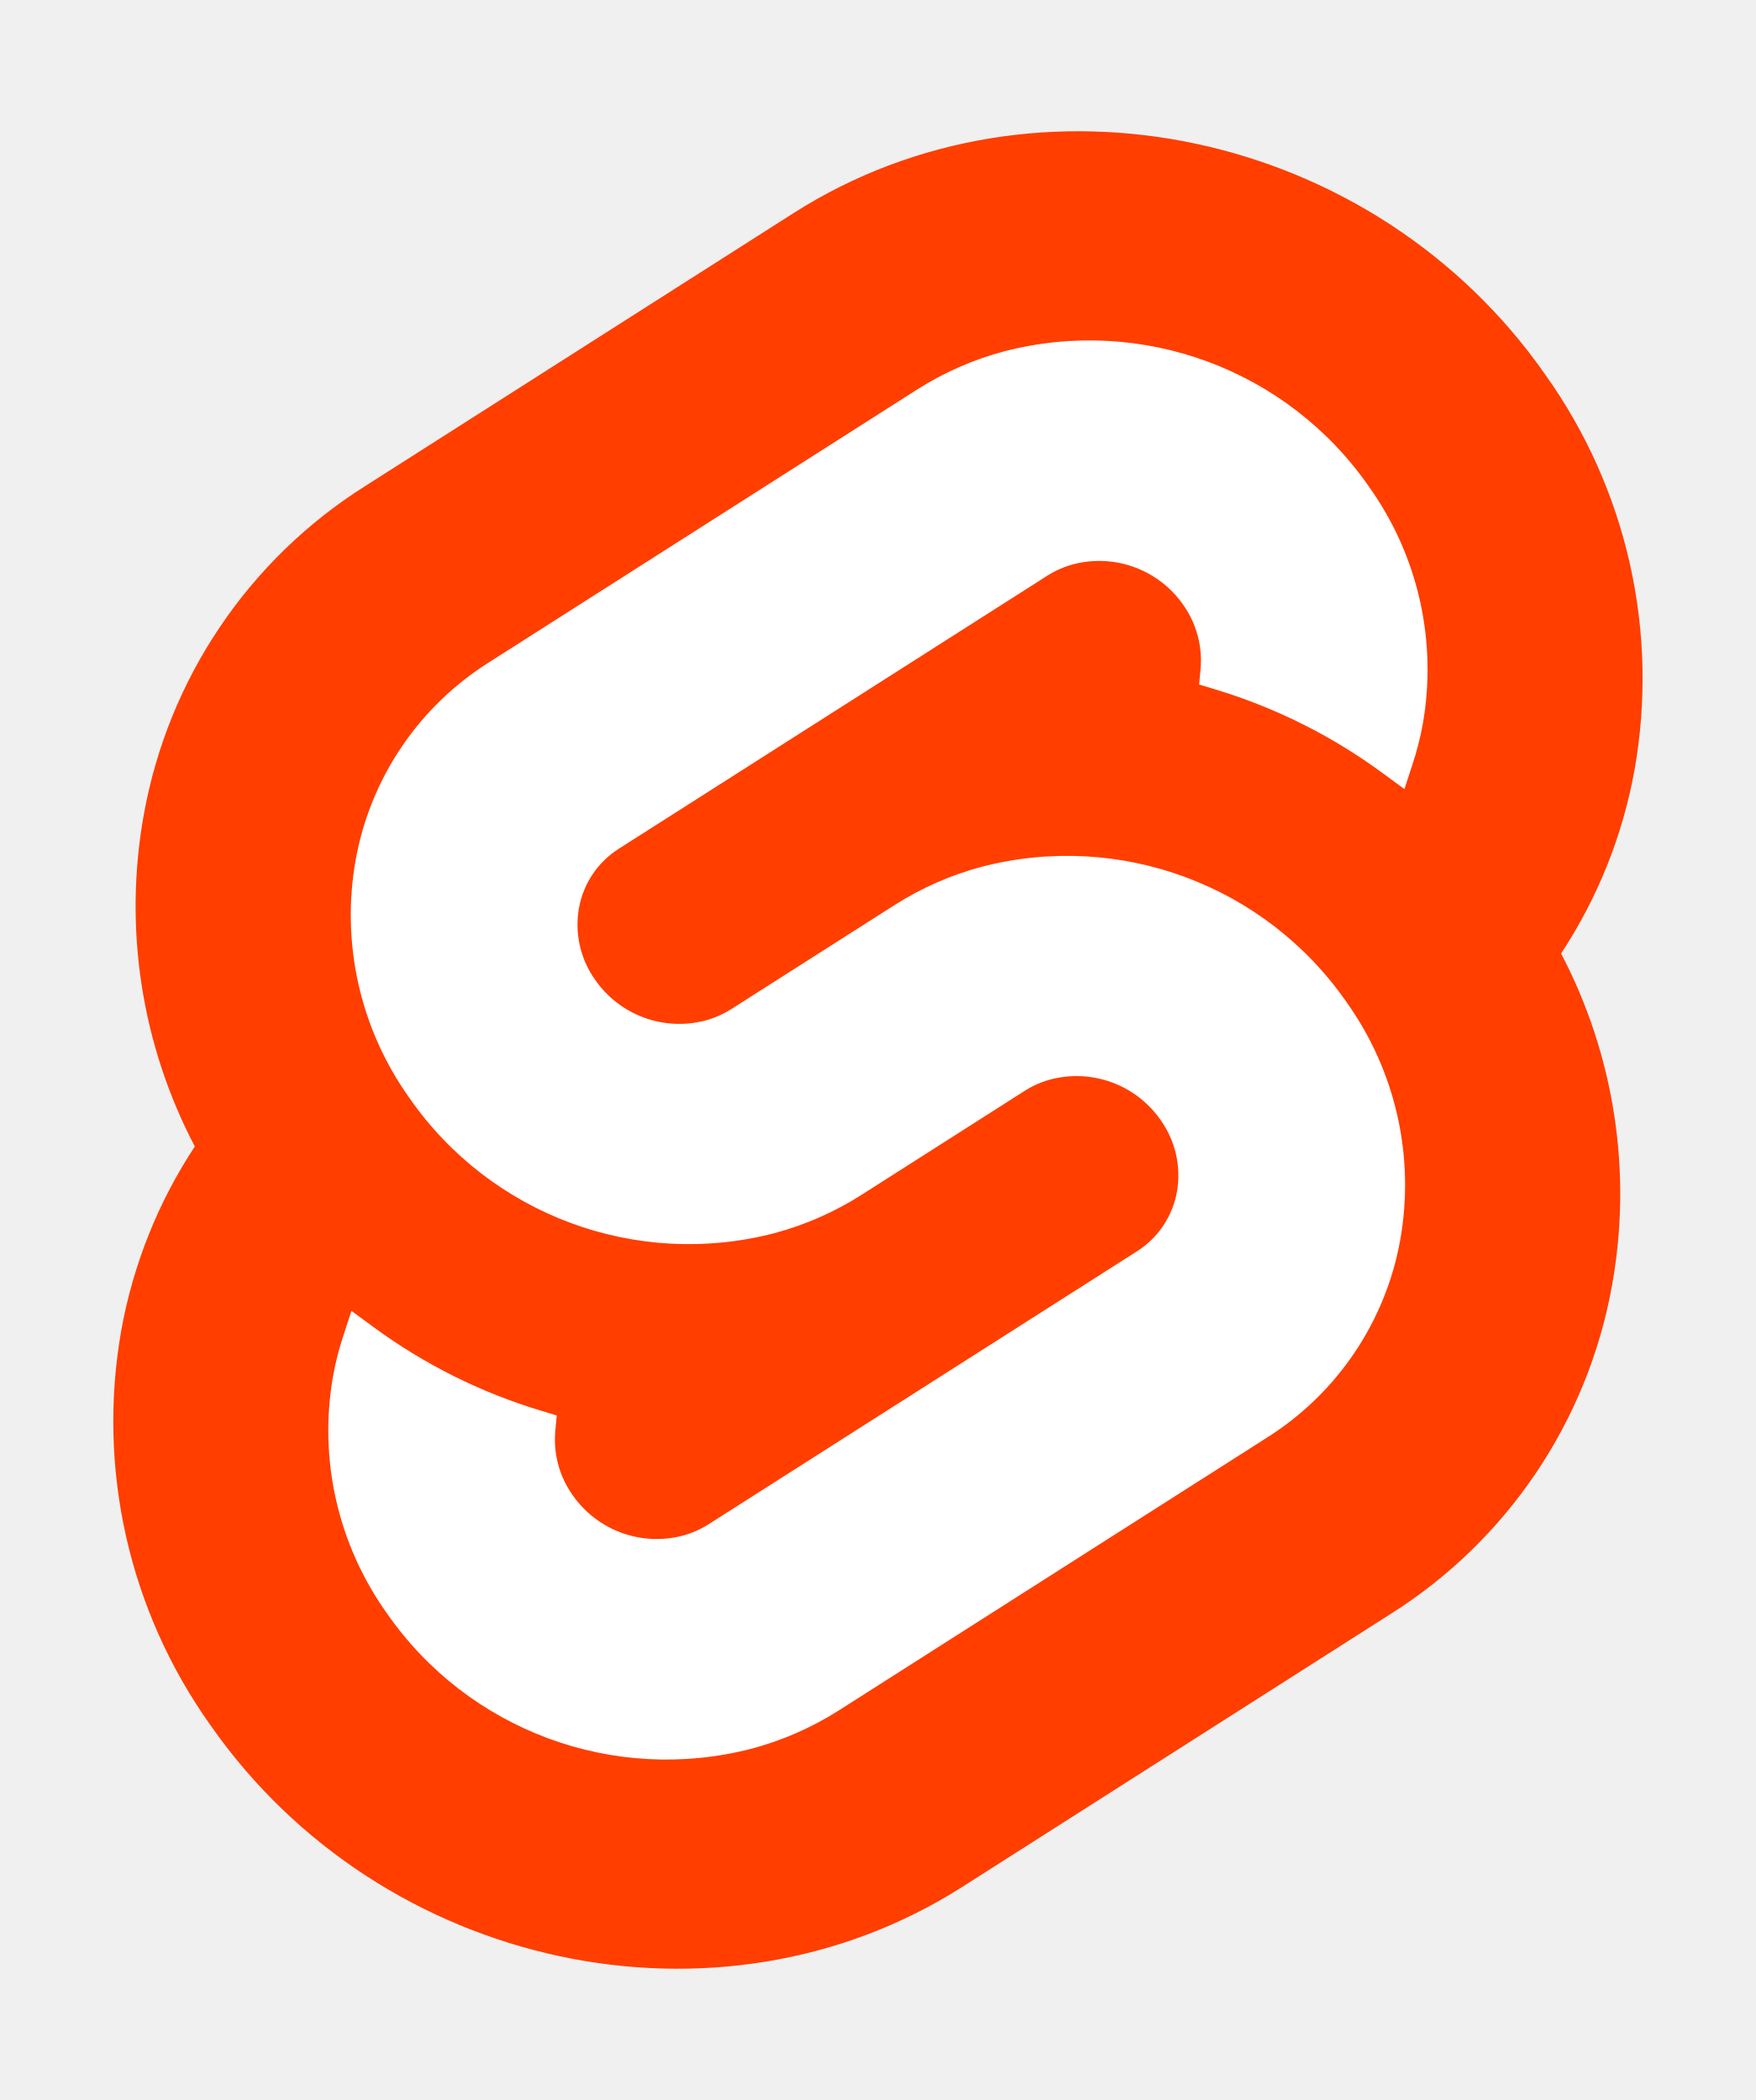
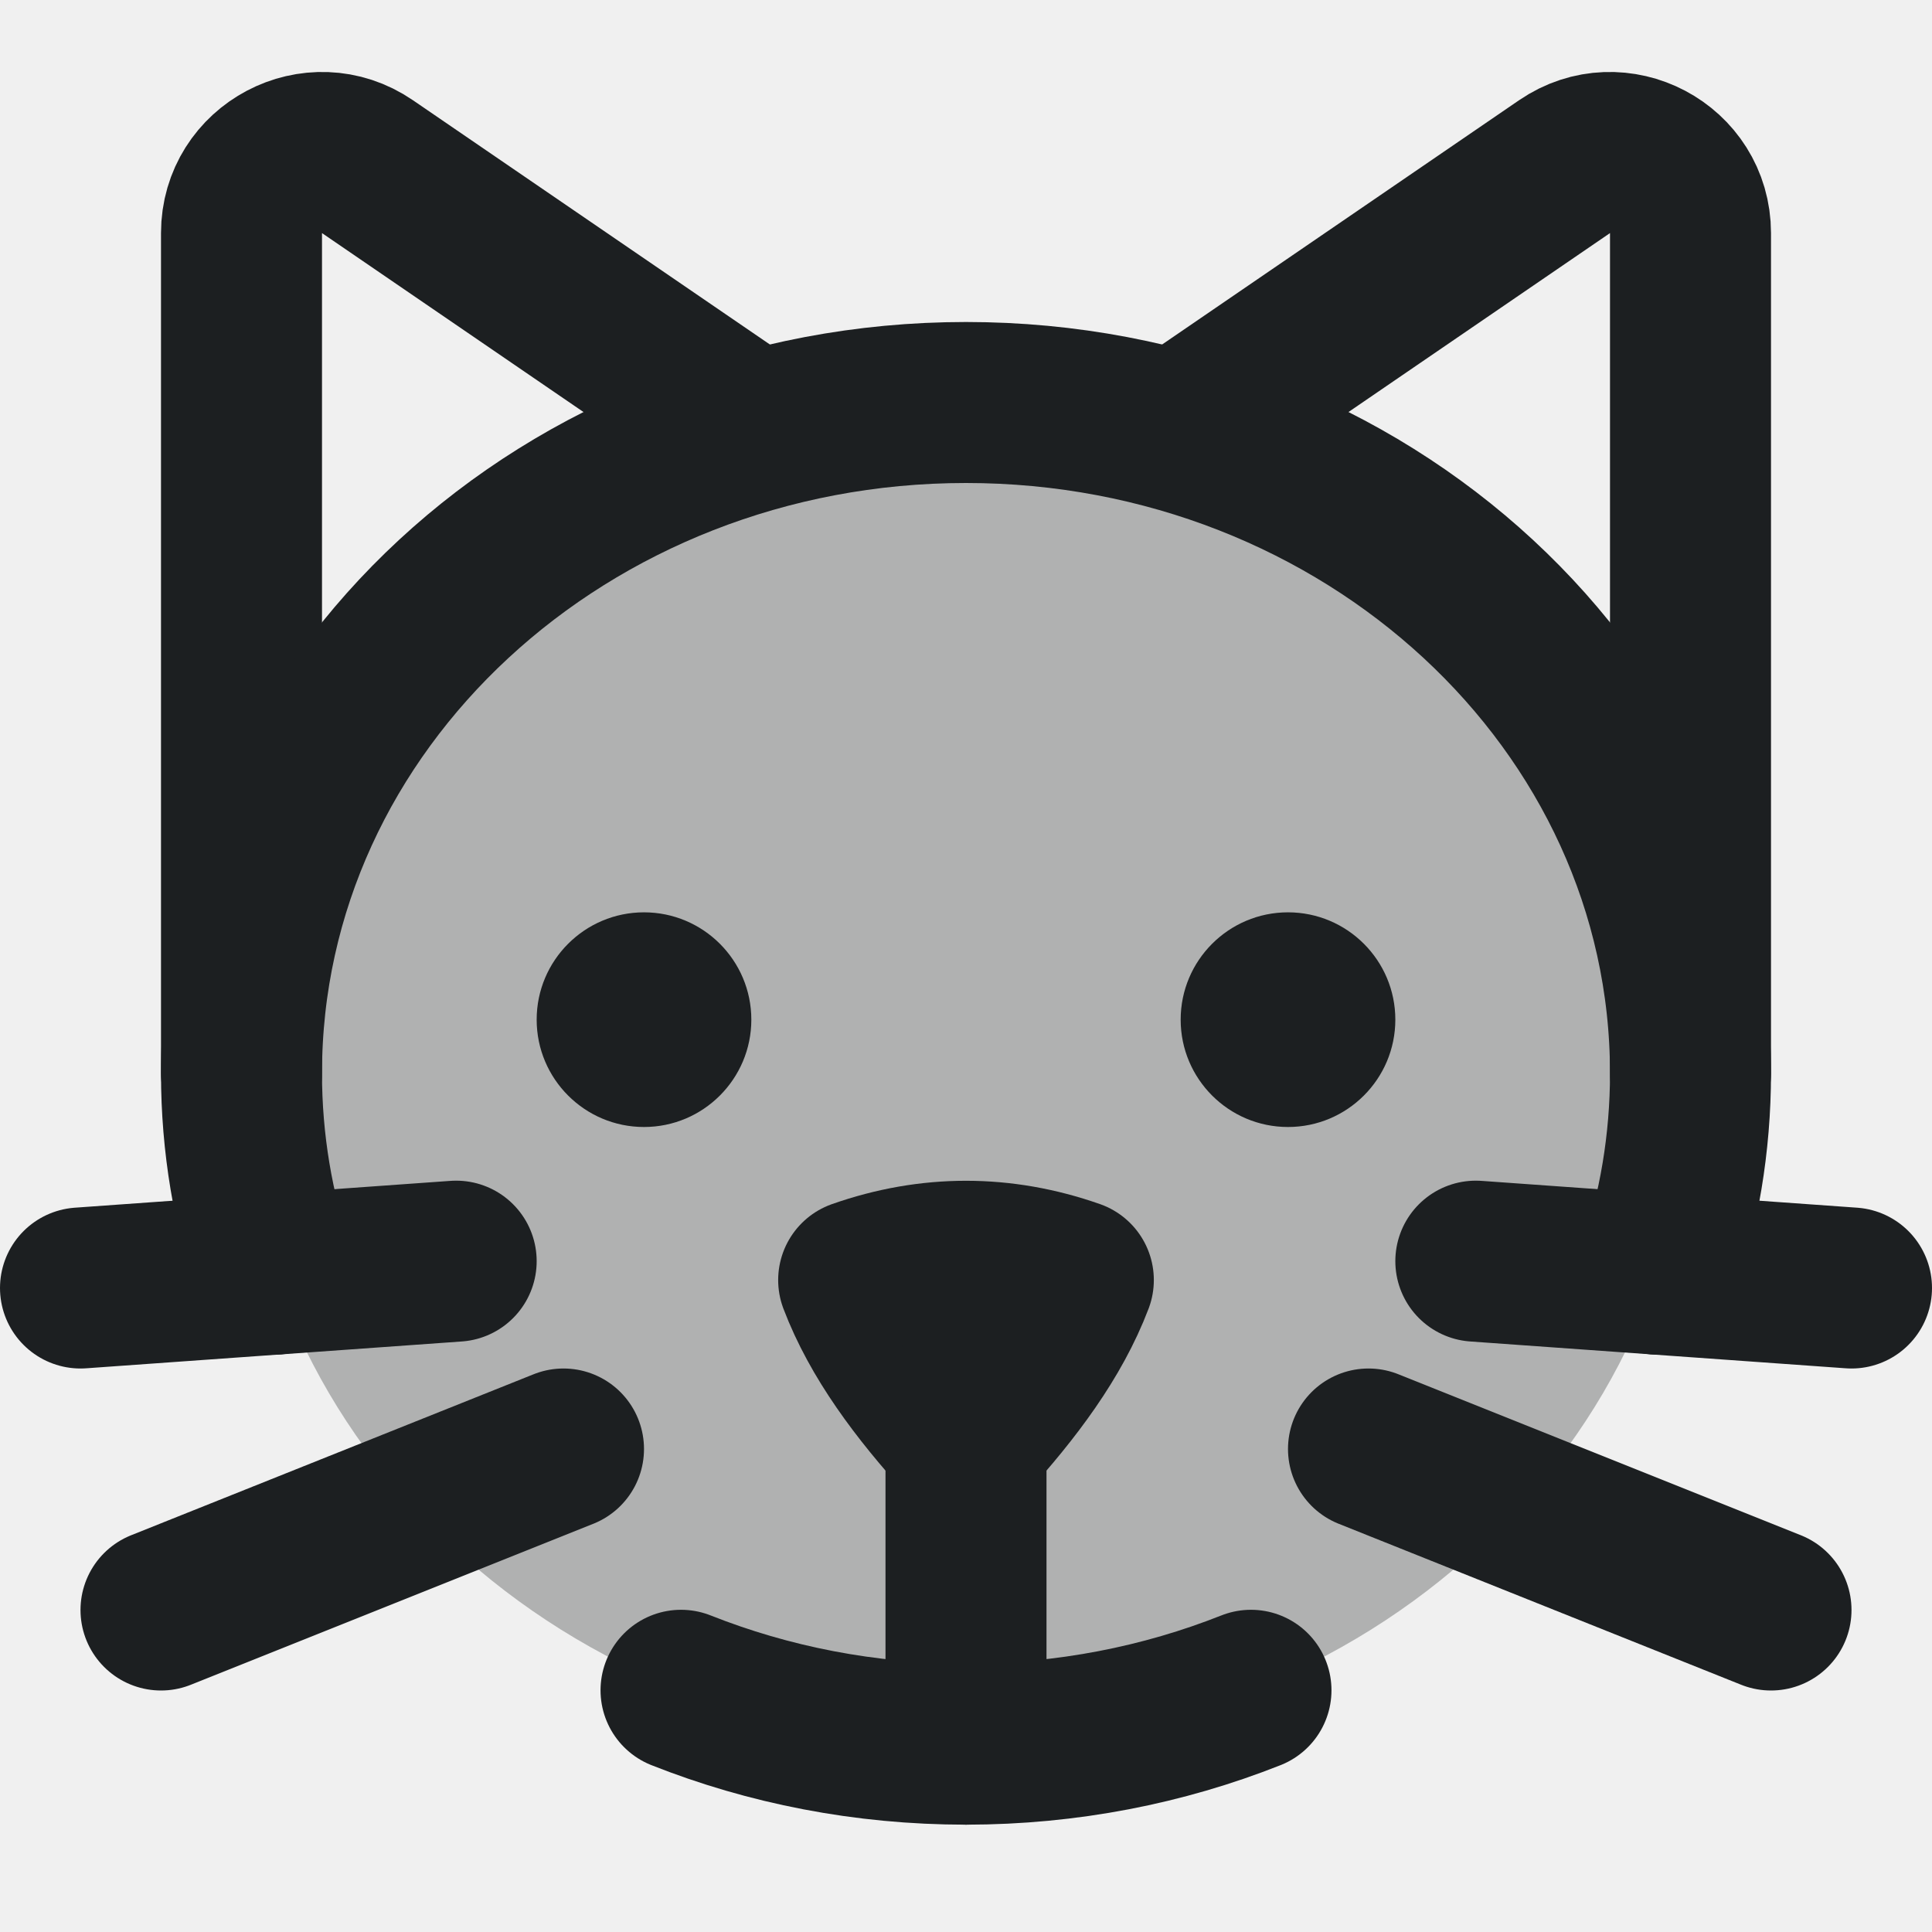
- <svg xmlns="http://www.w3.org/2000/svg" width="107" height="128" viewBox="0 0 107 128">
-   <path d="M94.157 22.819c-10.4-14.885-30.94-19.297-45.792-9.835L22.282 29.608A29.92 29.92 0 0 0 8.764 49.65a31.5 31.5 0 0 0 3.108 20.231 30 30 0 0 0-4.477 11.183 31.9 31.9 0 0 0 5.448 24.116c10.402 14.887 30.942 19.297 45.791 9.835l26.083-16.624A29.92 29.92 0 0 0 98.235 78.35a31.53 31.53 0 0 0-3.105-20.232 30 30 0 0 0 4.474-11.182 31.88 31.88 0 0 0-5.447-24.116" style="fill:#ff3e00" />
-   <path d="M45.817 106.582a20.72 20.72 0 0 1-22.237-8.243 19.17 19.17 0 0 1-3.277-14.503 18 18 0 0 1 .624-2.435l.49-1.498 1.337.981a33.6 33.6 0 0 0 10.203 5.098l.97.294-.09.968a5.85 5.85 0 0 0 1.052 3.878 6.24 6.24 0 0 0 6.695 2.485 5.8 5.8 0 0 0 1.603-.704L69.27 76.28a5.43 5.43 0 0 0 2.45-3.631 5.8 5.8 0 0 0-.987-4.371 6.24 6.24 0 0 0-6.698-2.487 5.7 5.7 0 0 0-1.6.704l-9.953 6.345a19 19 0 0 1-5.296 2.326 20.72 20.72 0 0 1-22.237-8.243 19.17 19.17 0 0 1-3.277-14.502 17.99 17.99 0 0 1 8.13-12.052l26.081-16.623a19 19 0 0 1 5.3-2.329 20.72 20.72 0 0 1 22.237 8.243 19.17 19.17 0 0 1 3.277 14.503 18 18 0 0 1-.624 2.435l-.49 1.498-1.337-.98a33.6 33.6 0 0 0-10.203-5.1l-.97-.294.09-.968a5.86 5.86 0 0 0-1.052-3.878 6.24 6.24 0 0 0-6.696-2.485 5.8 5.8 0 0 0-1.602.704L37.73 51.72a5.42 5.42 0 0 0-2.449 3.63 5.79 5.79 0 0 0 .986 4.372 6.24 6.24 0 0 0 6.698 2.486 5.8 5.8 0 0 0 1.602-.704l9.952-6.342a19 19 0 0 1 5.295-2.328 20.72 20.72 0 0 1 22.237 8.242 19.17 19.17 0 0 1 3.277 14.503 18 18 0 0 1-8.13 12.053l-26.081 16.622a19 19 0 0 1-5.3 2.328" style="fill:#fff" />
+ <svg xmlns="http://www.w3.org/2000/svg" x="0px" y="0px" width="18px" height="18px" viewBox="0 0 18 18">
+   <style>
+ 	    @media (prefers-color-scheme: dark) {
+ 			eclipse, path {
+ 			    filter: invert()
+ 			}
+ 		}
+ 	</style>
+   <ellipse cx="9" cy="10" rx="6.75" ry="6.25" fill="#1C1F21" fill-opacity="0.3" data-color="color-2" />
+   <path d="M2.25 10V2.172C2.25 1.569 2.926 1.212 3.424 1.553L7 4" stroke="#1C1F21" stroke-width="1.5" stroke-linecap="round" stroke-linejoin="round" fill="none" />
+   <path d="M15.75 10V2.172C15.75 1.569 15.074 1.212 14.576 1.553L11 4" stroke="#1C1F21" stroke-width="1.5" stroke-linecap="round" stroke-linejoin="round" fill="none" />
+   <path d="M9 13.417C9.434 12.94 9.801 12.45 10 11.926C9.667 11.809 9.333 11.751 9 11.751C8.667 11.751 8.333 11.809 8 11.926C8.199 12.45 8.566 12.941 9 13.417Z" fill="#1C1F21" stroke="#1C1F21" stroke-width="1.5" stroke-linecap="round" stroke-linejoin="round" />
+   <path d="M6 10.5C6.552 10.5 7 10.052 7 9.5C7 8.948 6.552 8.5 6 8.5C5.448 8.5 5 8.948 5 9.5C5 10.052 5.448 10.5 6 10.5Z" fill="#1C1F21" />
+   <path d="M12 10.5C12.552 10.5 13 10.052 13 9.5C13 8.948 12.552 8.5 12 8.5C11.448 8.5 11 8.948 11 9.5C11 10.052 11.448 10.5 12 10.5Z" fill="#1C1F21" />
+   <path d="M15.442 11.871C15.642 11.28 15.75 10.652 15.75 10C15.75 6.548 12.728 3.75 9 3.75C5.272 3.75 2.25 6.548 2.25 10C2.25 10.652 2.358 11.28 2.558 11.871" stroke="#1C1F21" stroke-width="1.5" stroke-linecap="round" stroke-linejoin="round" fill="none" />
+   <path d="M11.655 15.748C10.84 16.071 9.942 16.25 9 16.25C8.057 16.25 7.16 16.071 6.345 15.748" stroke="#1C1F21" stroke-width="1.5" stroke-linecap="round" stroke-linejoin="round" fill="none" />
+   <path d="M4.25 11.75L0.75 12" stroke="#1C1F21" stroke-width="1.5" stroke-linecap="round" stroke-linejoin="round" fill="none" />
+   <path d="M5.25 13.5L1.5 15" stroke="#1C1F21" stroke-width="1.5" stroke-linecap="round" stroke-linejoin="round" fill="none" />
+   <path d="M13.75 11.75L17.25 12" stroke="#1C1F21" stroke-width="1.5" stroke-linecap="round" stroke-linejoin="round" fill="none" />
+   <path d="M12.75 13.5L16.5 15" stroke="#1C1F21" stroke-width="1.5" stroke-linecap="round" stroke-linejoin="round" fill="none" />
+   <path d="M9 13V16.25" stroke="#1C1F21" stroke-width="1.5" stroke-linecap="round" stroke-linejoin="round" fill="none" />
</svg>
